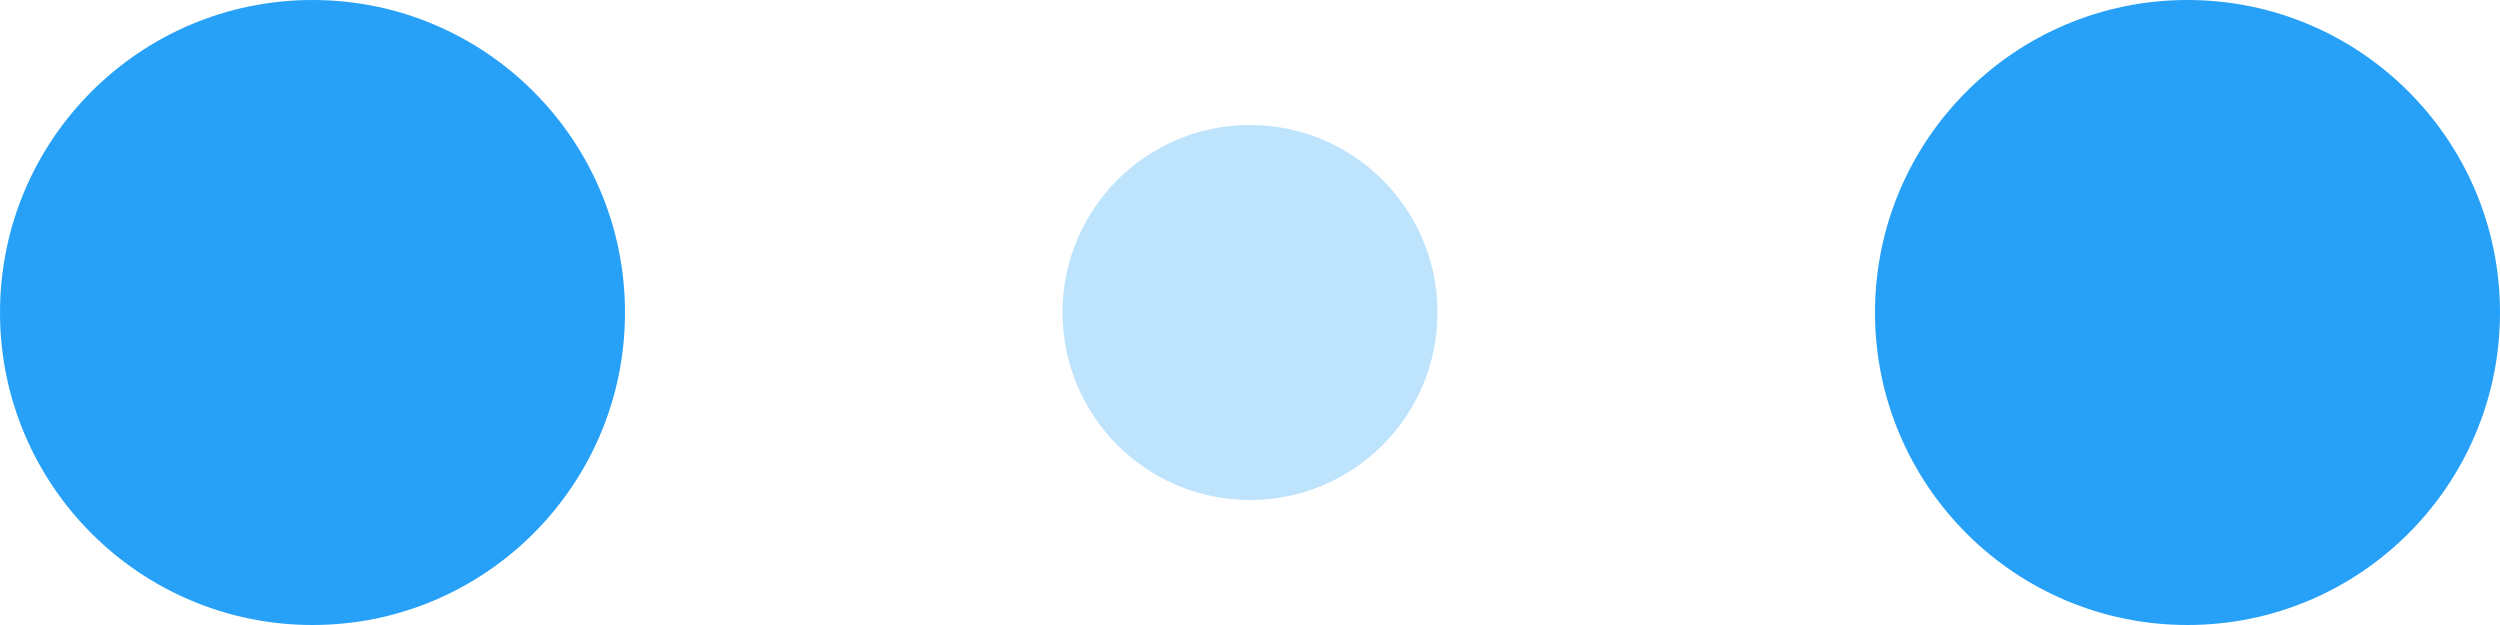
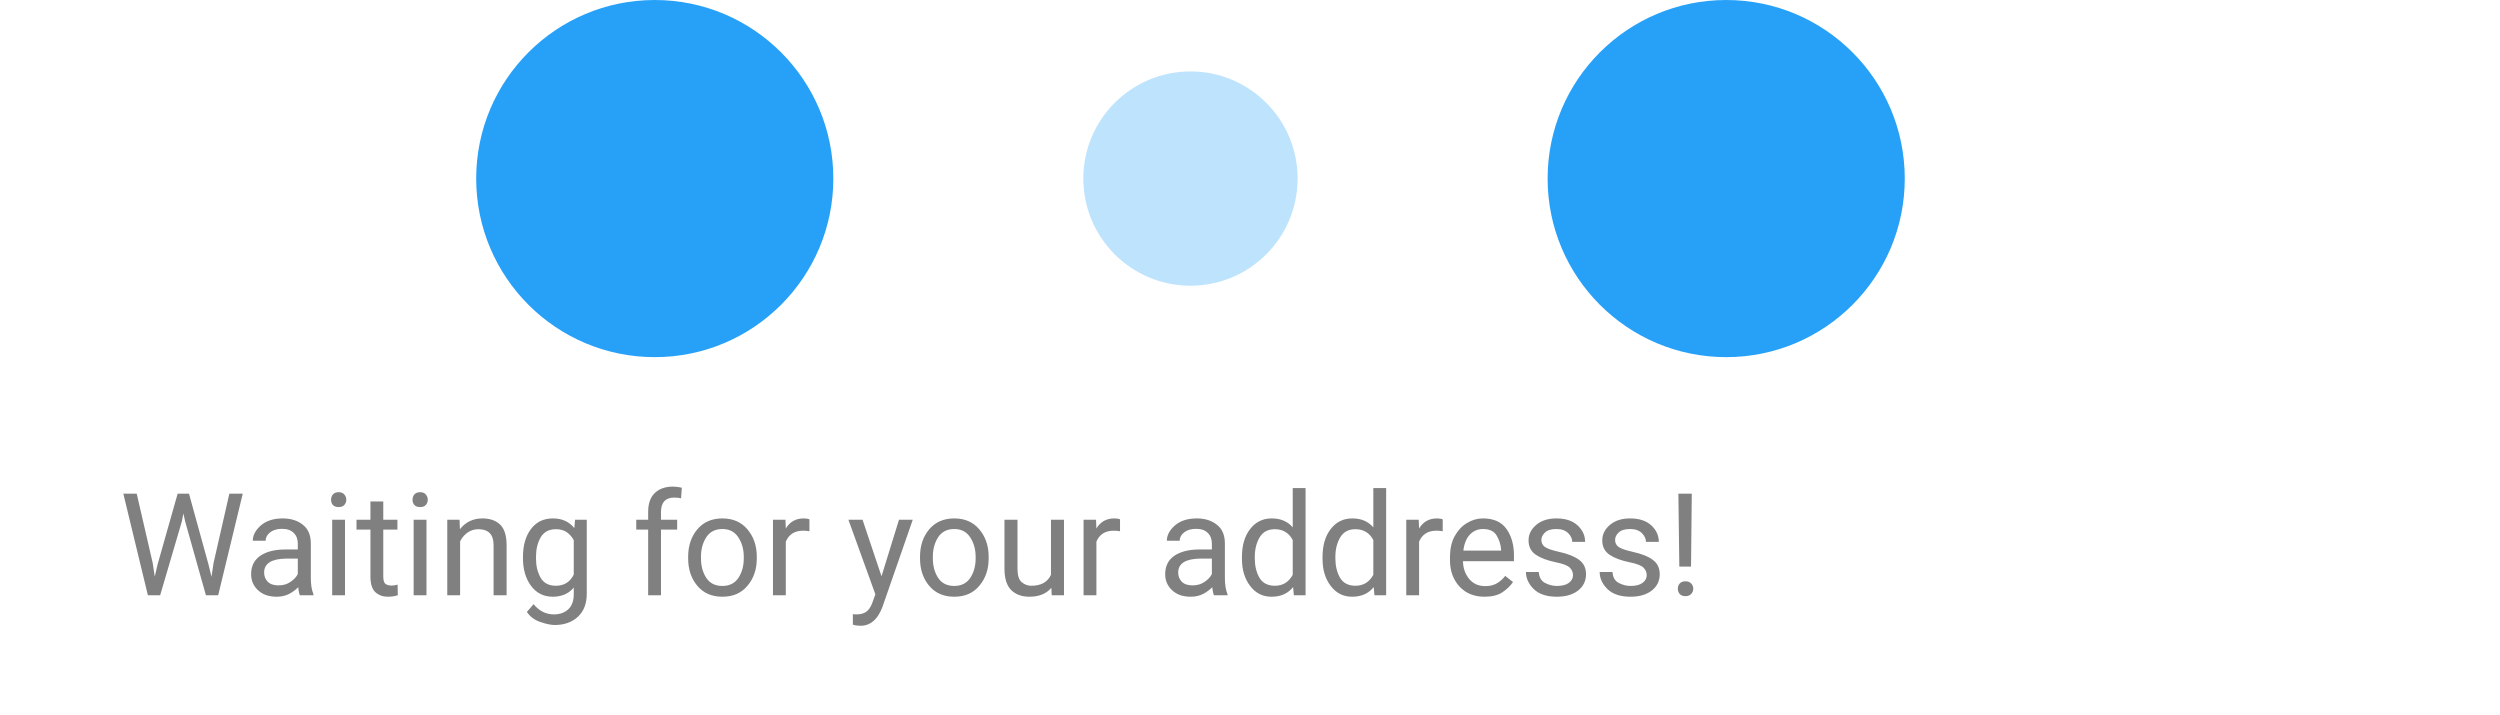
- <svg xmlns="http://www.w3.org/2000/svg" width="120" height="30" viewBox="0 0 120 30" fill="#27A1F8">
-   <circle cx="15" cy="15" r="15">
+ <svg xmlns="http://www.w3.org/2000/svg" width="210" height="60" viewBox="0 0 210 60" fill="#27A1F8">
+   <style>
+         .Rrrrr { font: 20px; fill: gray; font-family: -apple-system, BlinkMacSystemFont, 'Segoe UI', 'Roboto', 'Oxygen', 'Ubuntu', 'Cantarell', 'Fira Sans', 'Droid Sans', 'Helvetica Neue', sans-serif; }
+     </style>
+   <circle cx="55" cy="15" r="15">
    <animate attributeName="r" from="15" to="15" begin="0s" dur="0.8s" values="15;9;15" calcMode="linear" repeatCount="indefinite" />
    <animate attributeName="fill-opacity" from="1" to="1" begin="0s" dur="0.8s" values="1;.5;1" calcMode="linear" repeatCount="indefinite" />
  </circle>
-   <circle cx="60" cy="15" r="9" fill-opacity="0.3">
+   <circle cx="100" cy="15" r="9" fill-opacity="0.3">
    <animate attributeName="r" from="9" to="9" begin="0s" dur="0.8s" values="9;15;9" calcMode="linear" repeatCount="indefinite" />
    <animate attributeName="fill-opacity" from="0.5" to="0.5" begin="0s" dur="0.8s" values=".5;1;.5" calcMode="linear" repeatCount="indefinite" />
  </circle>
-   <circle cx="105" cy="15" r="15">
+   <circle cx="145" cy="15" r="15">
    <animate attributeName="r" from="15" to="15" begin="0s" dur="0.8s" values="15;9;15" calcMode="linear" repeatCount="indefinite" />
    <animate attributeName="fill-opacity" from="1" to="1" begin="0s" dur="0.8s" values="1;.5;1" calcMode="linear" repeatCount="indefinite" />
  </circle>
+   <text x="10" y="50" class="Rrrrr">Waiting for your address!</text>
</svg>
